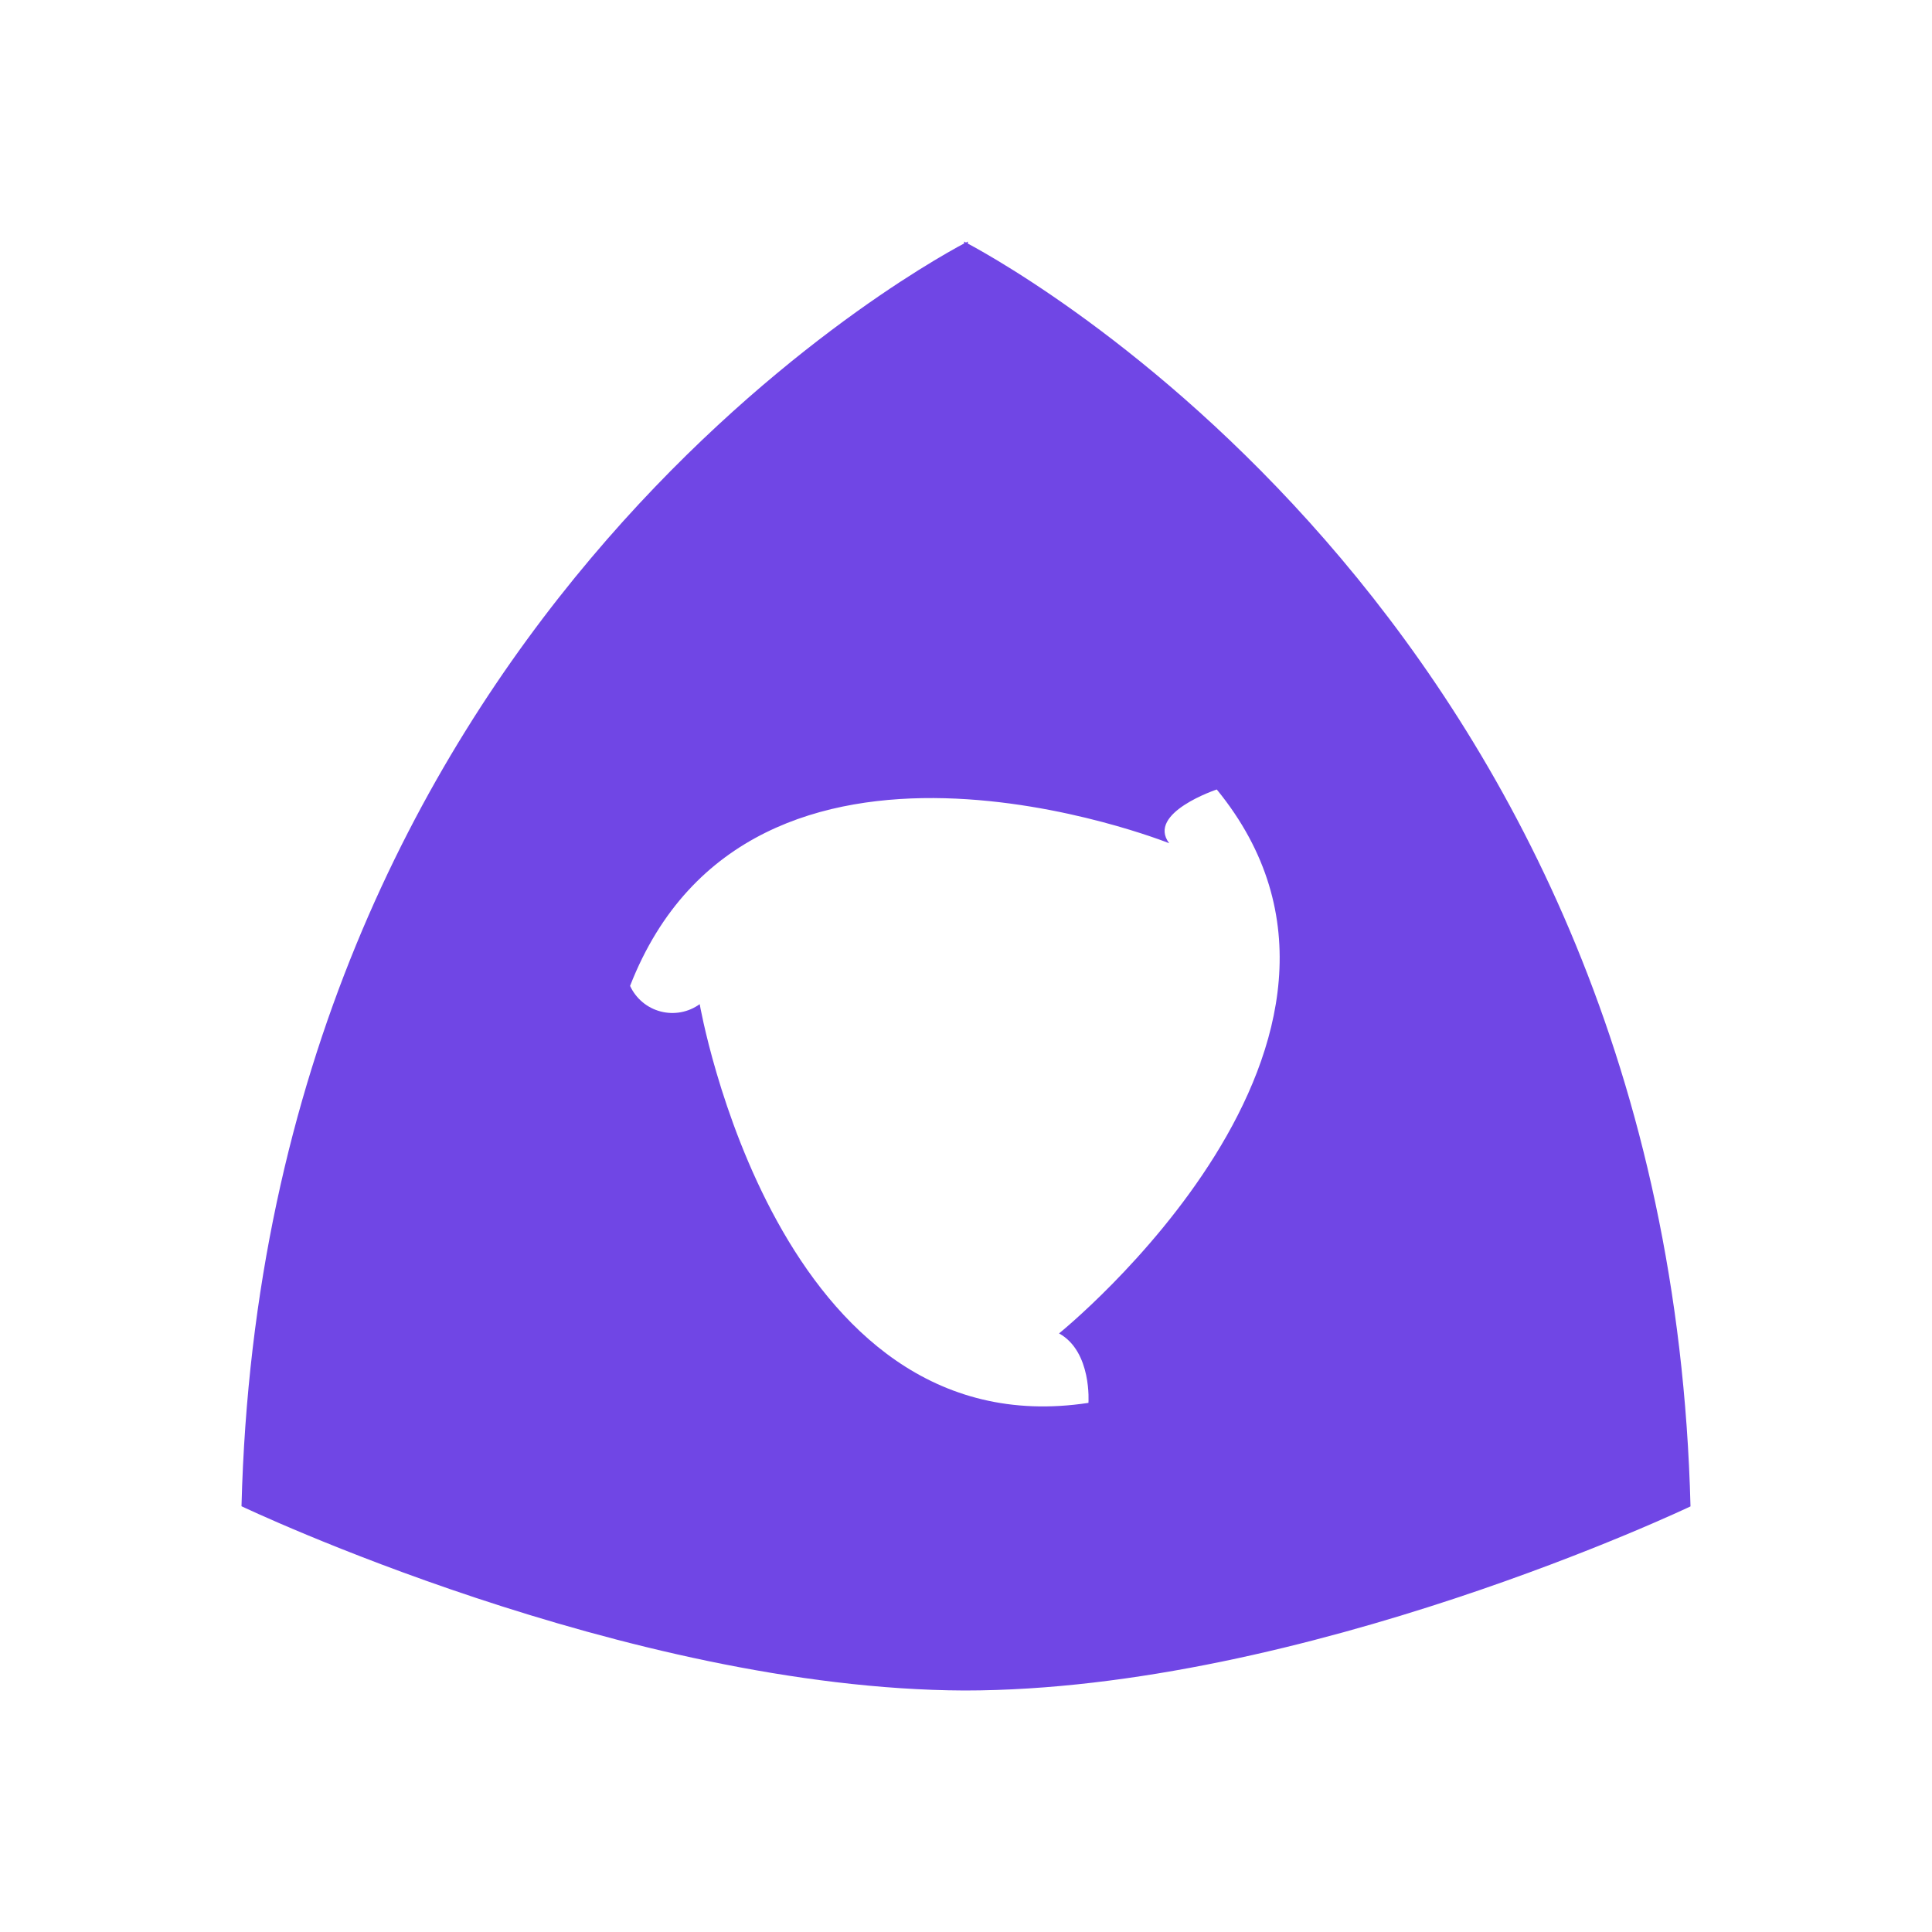
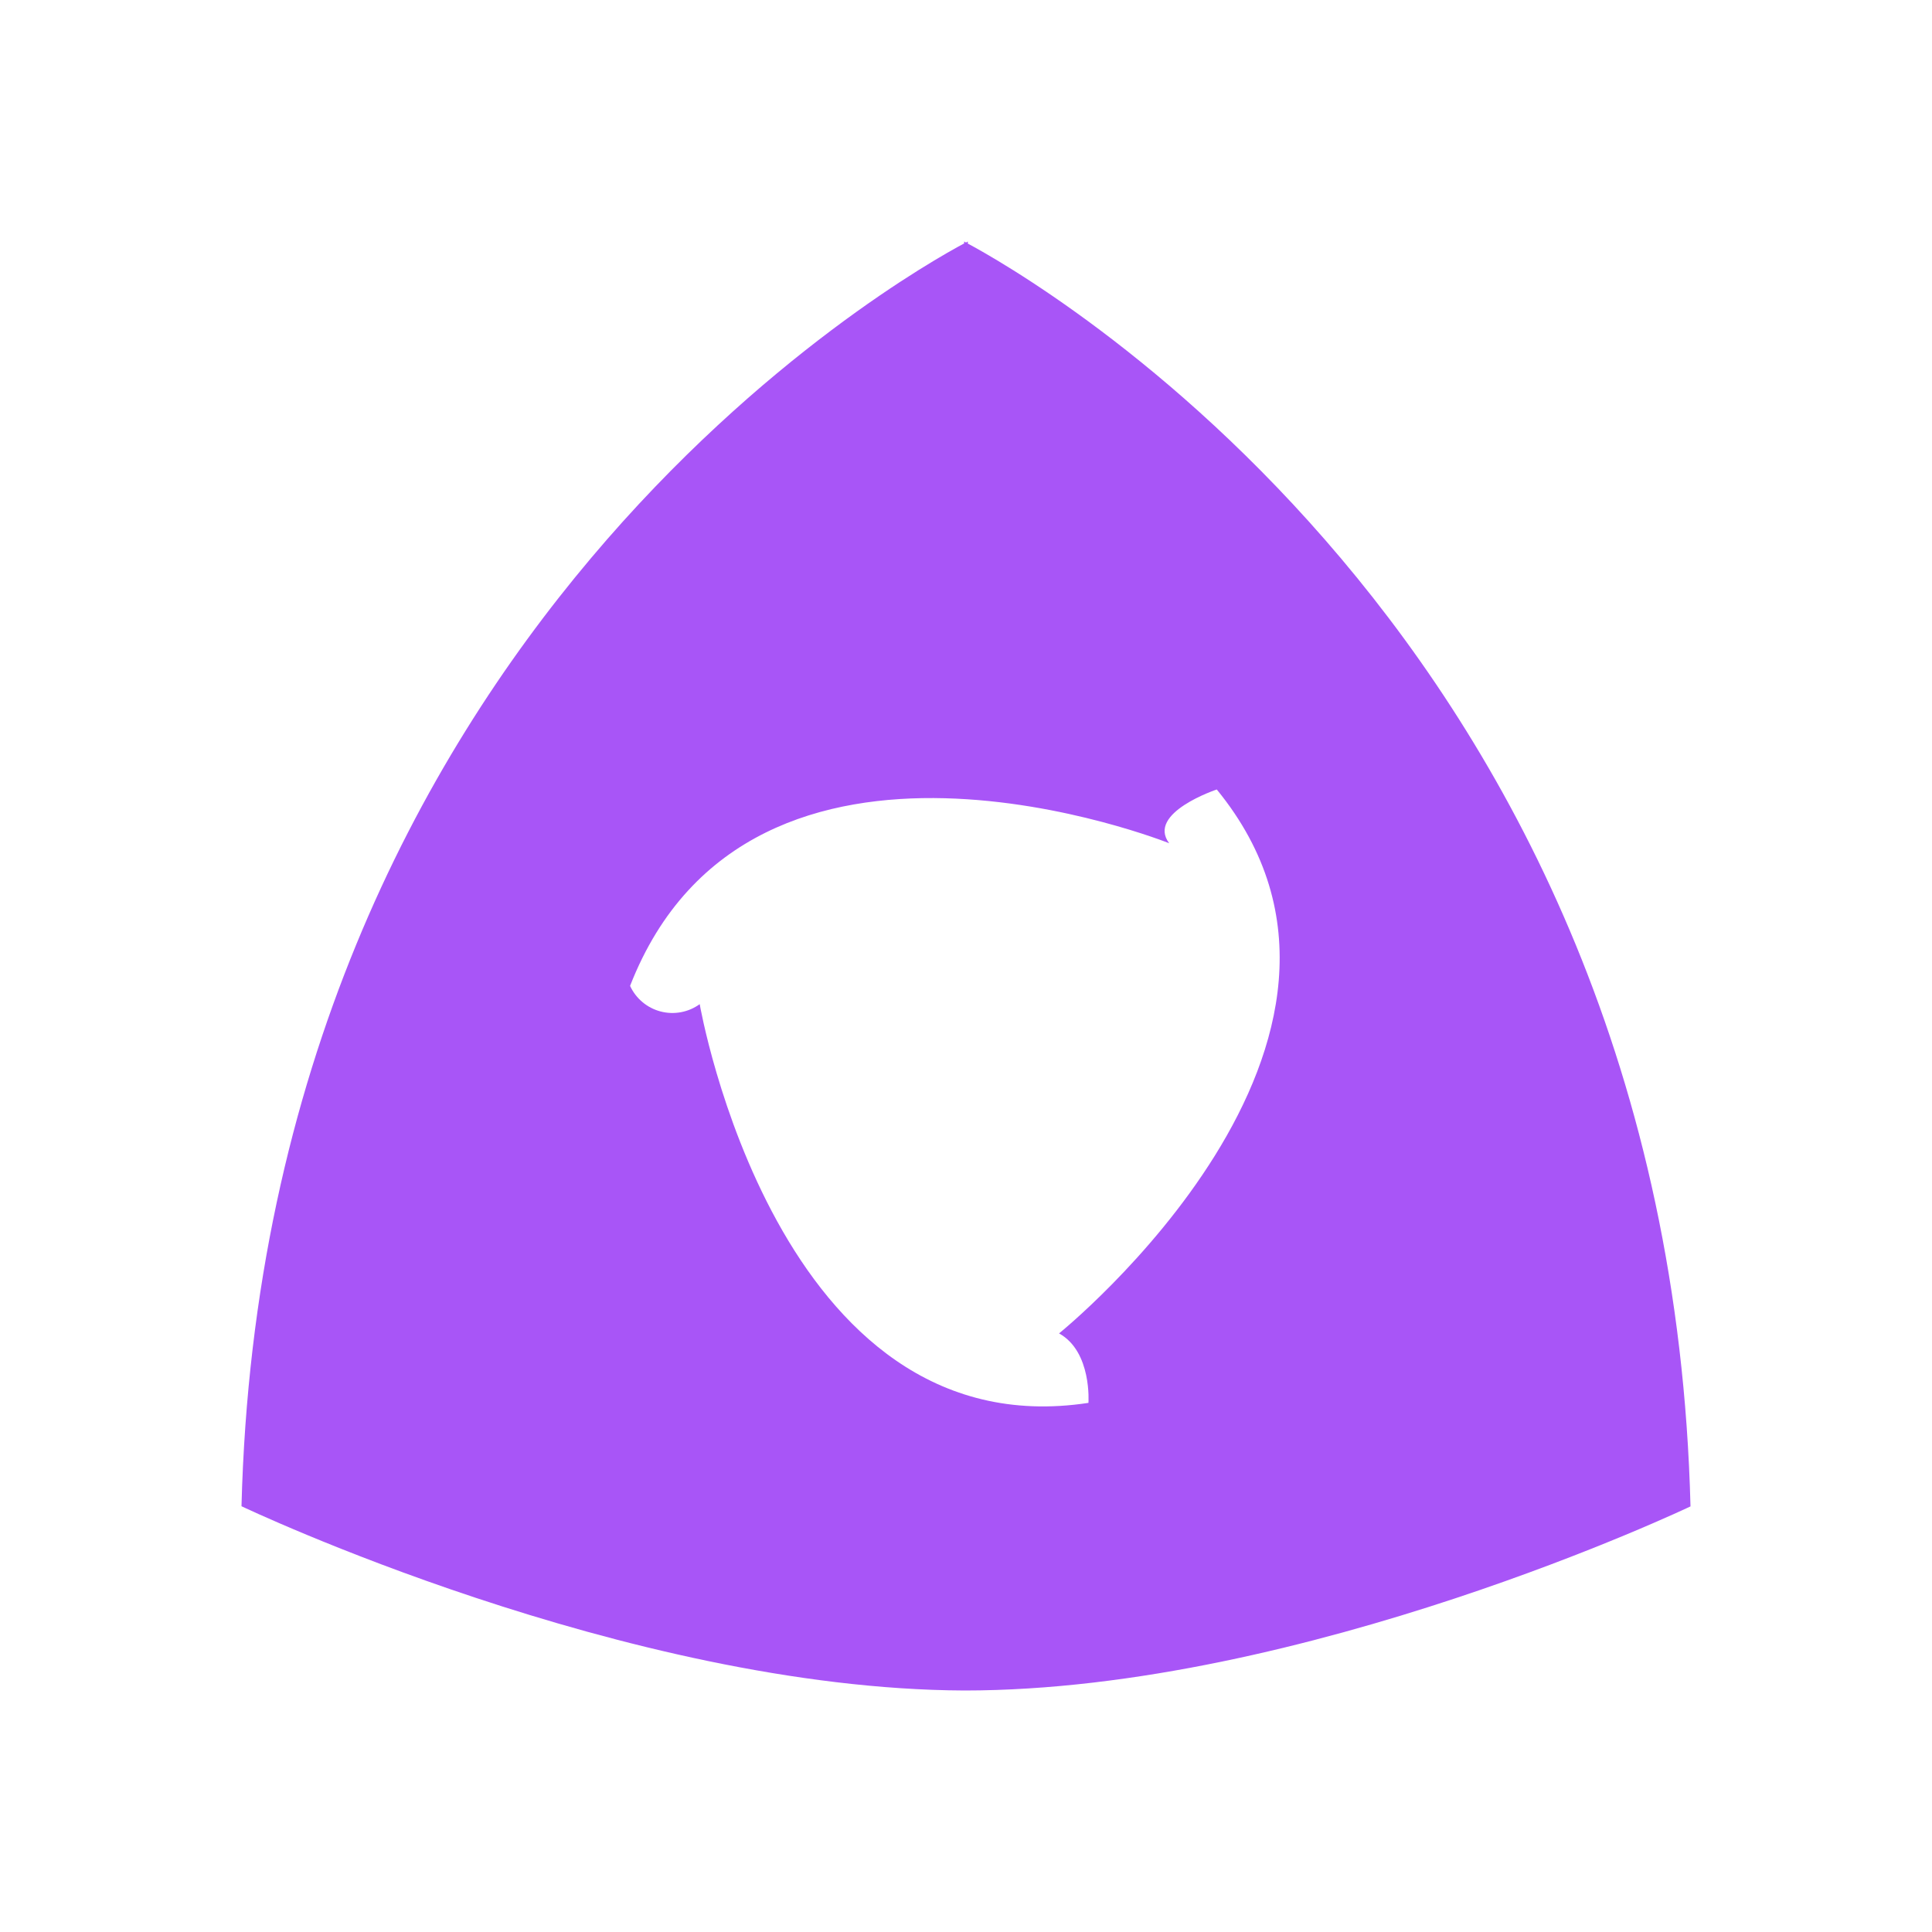
<svg xmlns="http://www.w3.org/2000/svg" width="24" height="24" viewBox="0 0 24 24" fill="none" version="1.1" id="svg2">
  <defs id="defs2" />
-   <path id="path1-6" style="fill:#7046e5;stroke-width:0.643;fill-opacity:1" d="m 11.977,3 v 0.024 C 11.305,3.381 3.275,7.869 3,18.711 c 0,0 4.767,2.271 8.98,2.289 C 16.202,21 21,18.713 21,18.713 20.725,7.872 12.695,3.386 12.023,3.026 V 3 L 12,3.013 Z m 3.138,6.807 c 2.551,3.118 -1.959,6.757 -1.959,6.757 0.41,0.227 0.365,0.863 0.365,0.863 C 9.649,18.018 8.692,12.474 8.692,12.474 A 0.579,0.579 0 0 1 7.827,12.247 C 9.33,8.394 14.524,10.475 14.524,10.475 14.239,10.098 15.116,9.807 15.116,9.807 Z" />
+   <path id="path1-6" style="fill:#a855f7;stroke-width:0.643;fill-opacity:1" d="m 11.977,3 v 0.024 C 11.305,3.381 3.275,7.869 3,18.711 c 0,0 4.767,2.271 8.98,2.289 C 16.202,21 21,18.713 21,18.713 20.725,7.872 12.695,3.386 12.023,3.026 V 3 L 12,3.013 Z m 3.138,6.807 c 2.551,3.118 -1.959,6.757 -1.959,6.757 0.41,0.227 0.365,0.863 0.365,0.863 C 9.649,18.018 8.692,12.474 8.692,12.474 A 0.579,0.579 0 0 1 7.827,12.247 C 9.33,8.394 14.524,10.475 14.524,10.475 14.239,10.098 15.116,9.807 15.116,9.807 Z" />
</svg>
